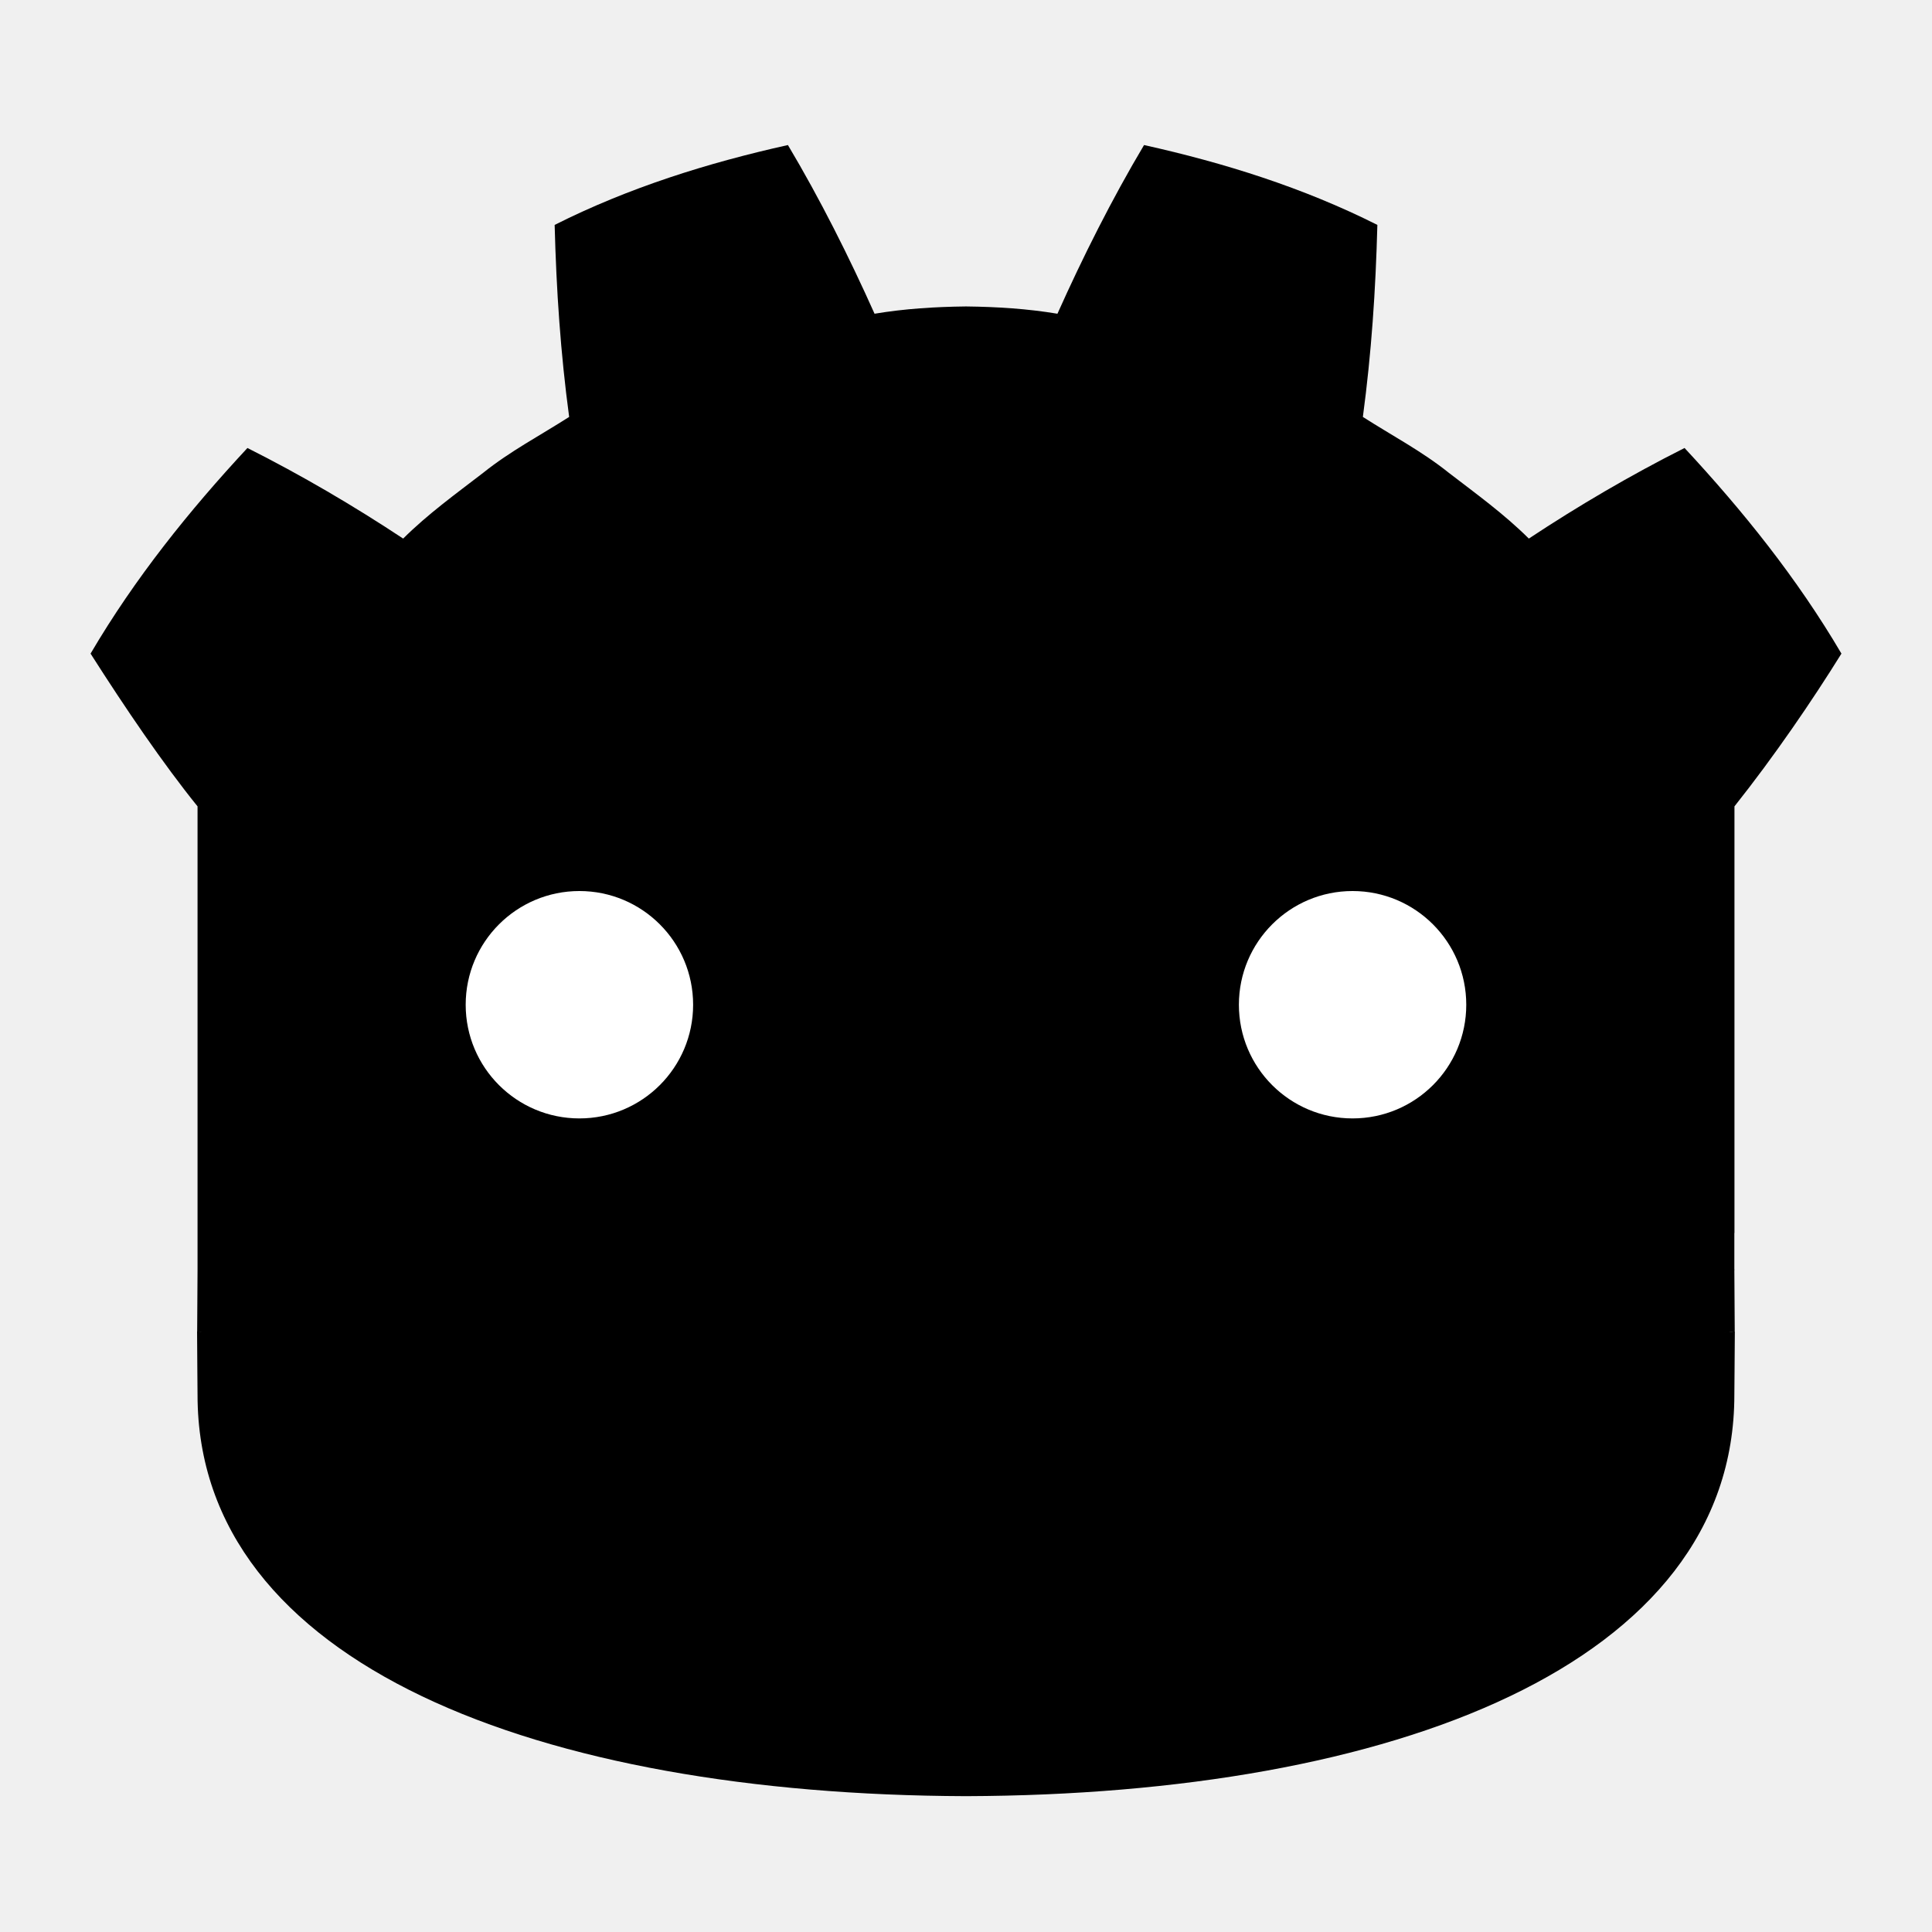
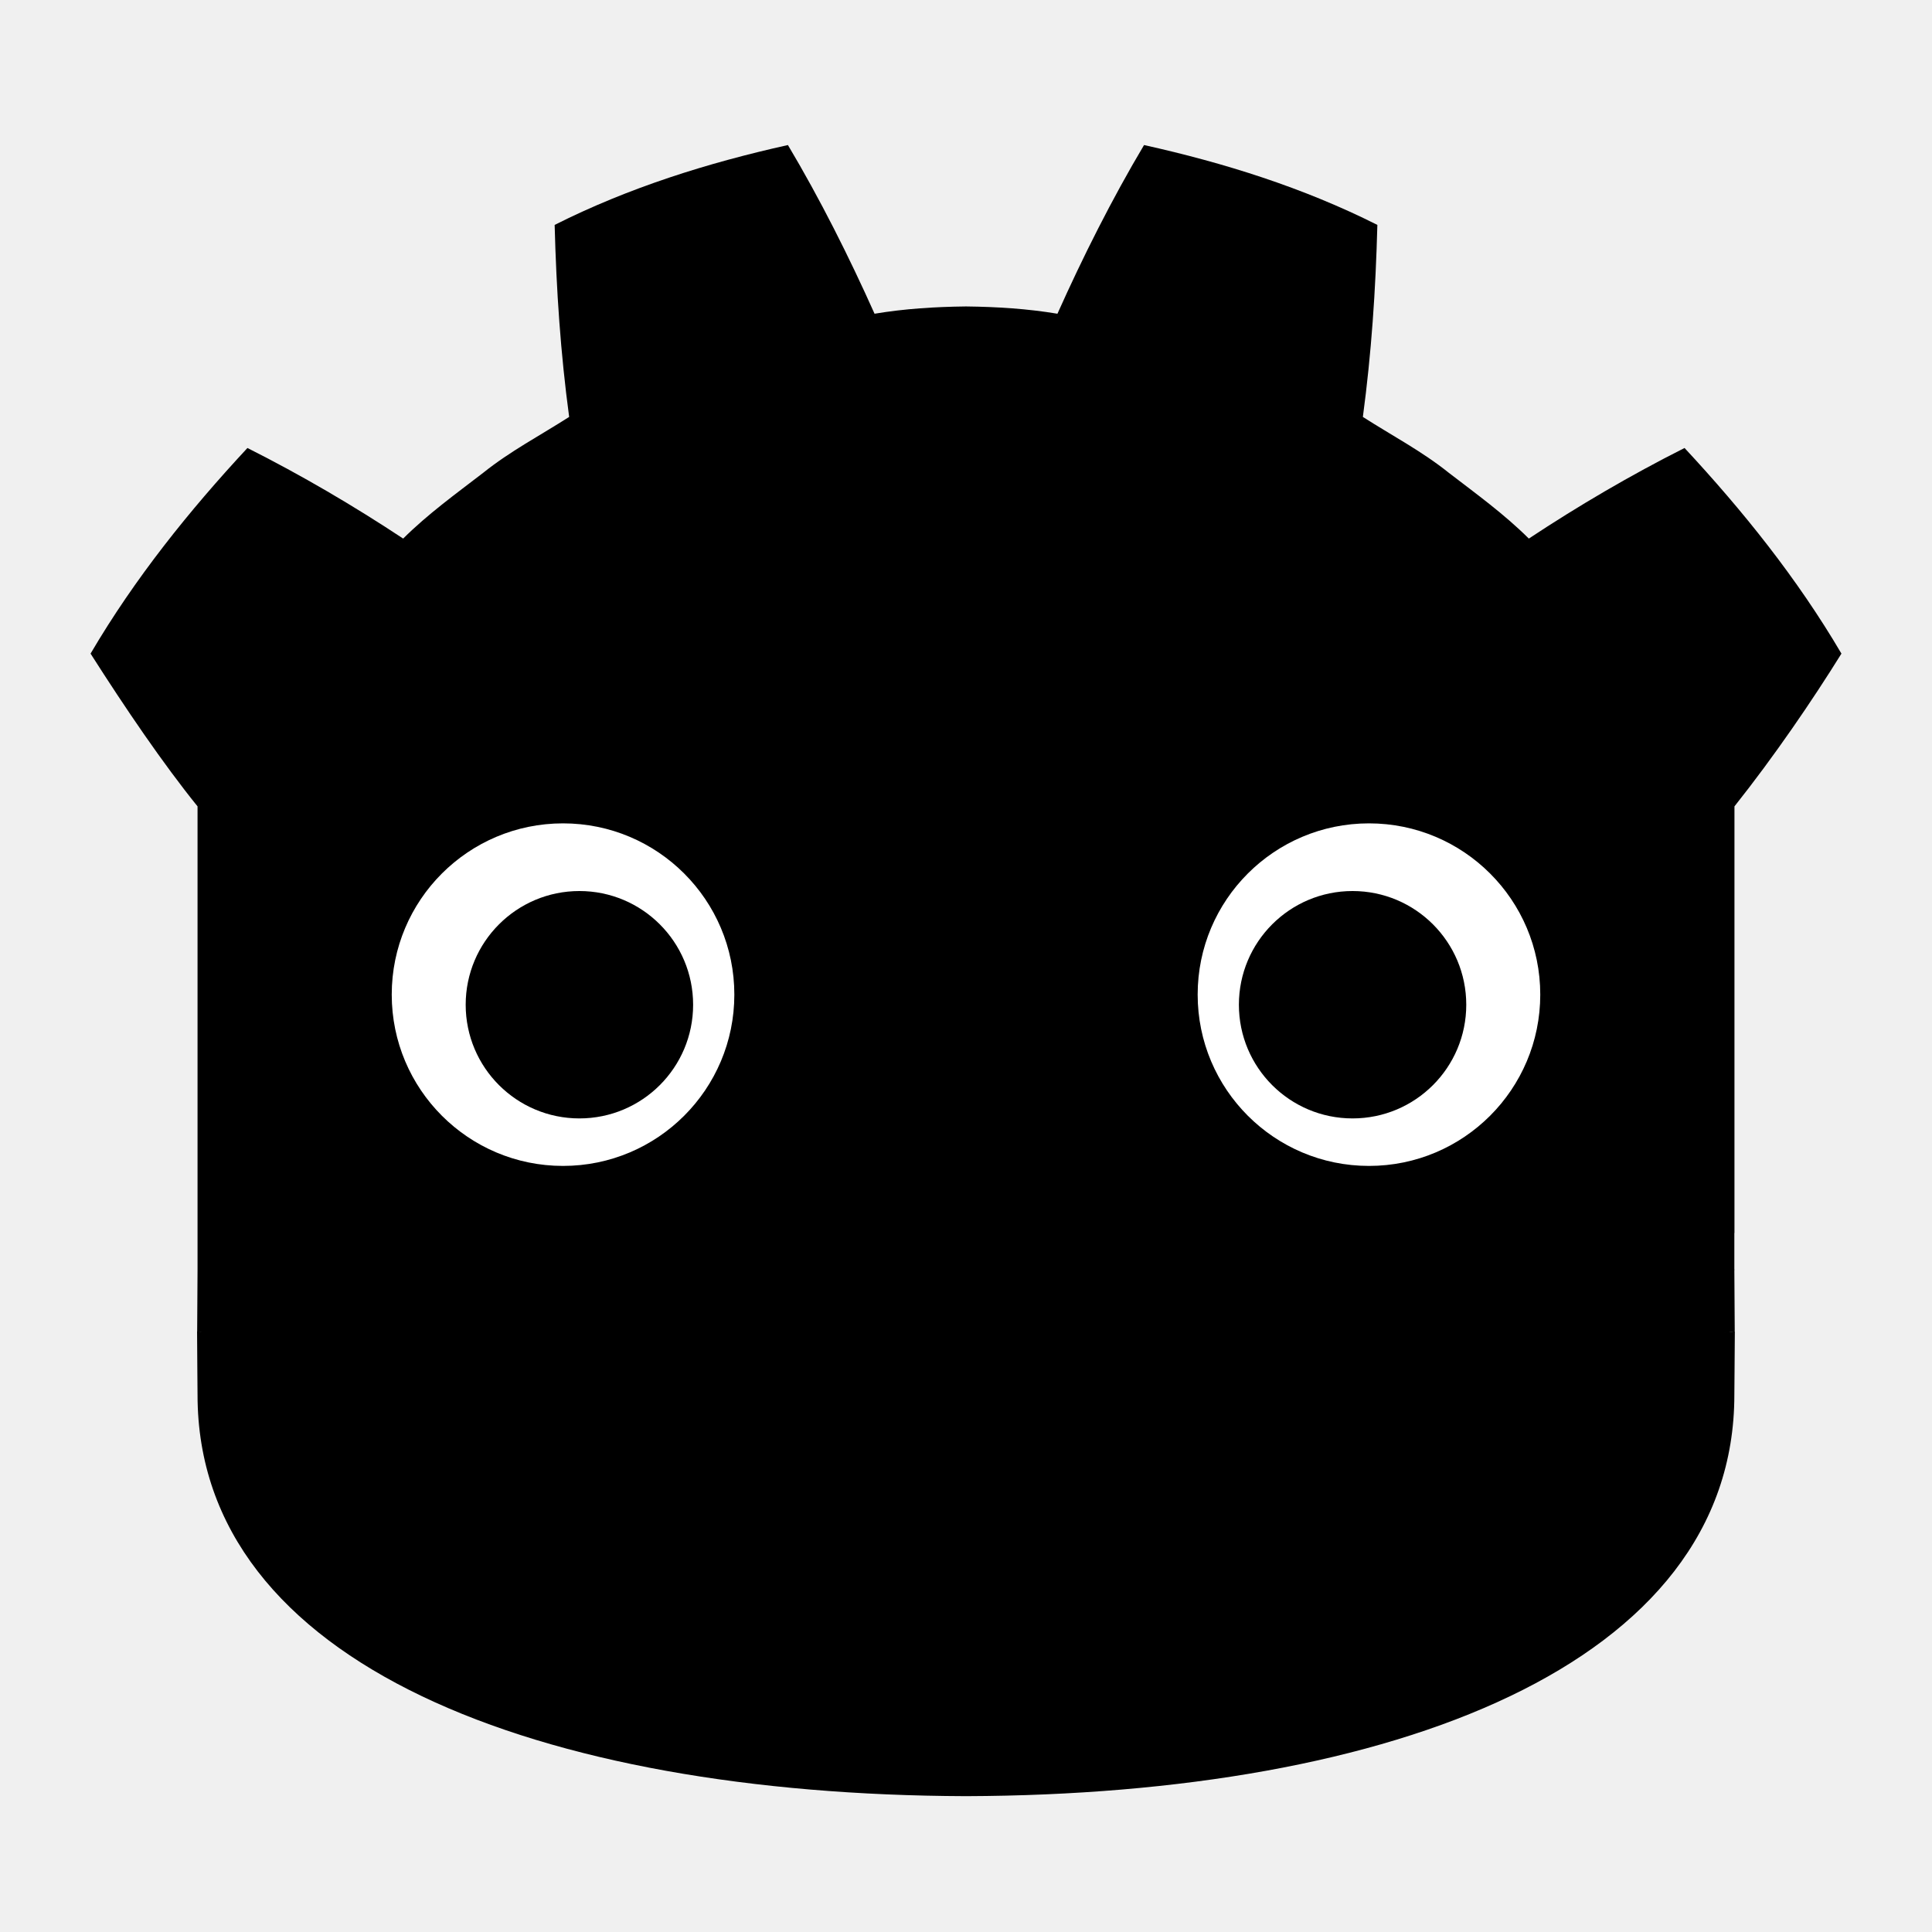
<svg xmlns="http://www.w3.org/2000/svg" width="256" height="256" viewBox="0 0 256 256" fill="none">
  <path d="M229.81 168.288s-.338-2.075-.536-2.056l-37.653 3.633a6.119 6.119 0 00-5.533 5.681l-1.034 14.826-29.13 2.078-1.982-13.437c-.441-2.989-3.051-5.242-6.072-5.242h-39.74c-3.02 0-5.63 2.253-6.071 5.242l-1.983 13.437-29.13-2.078-1.034-14.826a6.12 6.12 0 00-5.533-5.682l-37.672-3.632c-.195-.019-.337 2.058-.532 2.058l-.05 8.148 31.904 5.145 1.044 14.959c.212 3.028 2.655 5.477 5.685 5.694l40.119 2.862c.152.01.301.017.451.017 3.015 0 5.621-2.254 6.062-5.243l2.039-13.826h29.143l2.039 13.826c.44 2.988 3.049 5.242 6.068 5.242.148 0 .296-.006.44-.016l40.124-2.862c3.029-.217 5.473-2.666 5.685-5.694l1.043-14.959 31.891-5.167-.052-8.128z" fill="#000000" />
  <path d="M26.175 106.847v61.441c.112.001.224.005.336.016l37.667 3.631a4.057 4.057 0 013.657 3.756l1.162 16.628 32.857 2.344 2.264-15.346c.293-1.99 2-3.465 4.012-3.465h39.741a4.055 4.055 0 014.011 3.465l2.264 15.346 32.858-2.344 1.161-16.628a4.058 4.058 0 013.657-3.756l37.653-3.631a3.72 3.72 0 01.335-.016v-4.903l.015-.005v-56.533c5.304-6.678 10.327-14.043 14.175-20.24-5.881-10.01-13.086-18.957-20.788-27.246-7.143 3.595-14.081 7.668-20.634 12.003-3.279-3.26-6.973-5.926-10.6-8.713-3.564-2.863-7.581-4.962-11.391-7.407 1.134-8.447 1.695-16.763 1.921-25.442-9.83-4.947-20.313-8.227-30.916-10.583-4.233 7.115-8.104 14.82-11.476 22.352-3.998-.668-8.015-.916-12.037-.964v-.006c-.029 0-.055.006-.078.006-.025 0-.051-.006-.076-.006v.006c-4.03.048-8.044.296-12.043.964-3.37-7.532-7.239-15.237-11.478-22.352-10.598 2.356-21.082 5.636-30.91 10.583.224 8.68.785 16.995 1.922 25.442-3.817 2.446-7.828 4.544-11.394 7.407-3.622 2.787-7.322 5.453-10.602 8.713-6.553-4.335-13.489-8.408-20.634-12.003C25.084 67.65 17.883 76.596 12 86.607c4.623 7.257 9.582 14.551 14.175 20.24z" fill="#000000" />
  <path d="M196.018 179.681l-1.167 16.716a4.057 4.057 0 01-3.758 3.763l-40.122 2.863a4.057 4.057 0 01-4.301-3.455l-2.301-15.604h-32.738l-2.301 15.604a4.053 4.053 0 01-4.301 3.455l-40.122-2.863a4.058 4.058 0 01-3.758-3.763l-1.166-16.716-33.87-3.266c.015 3.64.062 7.628.062 8.422 0 35.772 45.378 52.965 101.756 53.163h.138c56.379-.198 101.741-17.391 101.741-53.163 0-.808.049-4.78.065-8.422l-33.857 3.266z" fill="#000000" />
-   <path d="M97.304 131.788c0 12.542-10.162 22.702-22.7 22.702-12.532 0-22.697-10.16-22.697-22.702 0-12.534 10.165-22.688 22.697-22.688 12.538 0 22.7 10.154 22.7 22.688z" fill="#000000" />
-   <path d="M91.842 133.134c0 8.319-6.743 15.062-15.068 15.062-8.32 0-15.068-6.743-15.068-15.062 0-8.319 6.747-15.067 15.068-15.067 8.325 0 15.068 6.748 15.068 15.067z" fill="#FFFFFF" />
-   <path d="M127.998 156.555c-4.035 0-7.306-2.974-7.306-6.64v-20.898c0-3.663 3.271-6.64 7.306-6.64 4.036 0 7.314 2.977 7.314 6.64v20.898c0 3.666-3.278 6.64-7.314 6.64zM158.697 131.788c0 12.542 10.162 22.702 22.702 22.702 12.53 0 22.694-10.16 22.694-22.702 0-12.534-10.164-22.688-22.694-22.688-12.54 0-22.702 10.154-22.702 22.688z" fill="#000000" />
-   <path d="M164.16 133.134c0 8.319 6.74 15.062 15.059 15.062 8.328 0 15.068-6.743 15.068-15.062 0-8.319-6.74-15.067-15.068-15.067-8.319 0-15.059 6.748-15.059 15.067z" fill="#FFFFFF" />
+   <path d="M97.304 131.788c0 12.542-10.162 22.702-22.7 22.702-12.532 0-22.697-10.16-22.697-22.702 0-12.534 10.165-22.688 22.697-22.688 12.538 0 22.7 10.154 22.7 22.688z" fill="#FFFFFF" />
+   <path d="M91.842 133.134c0 8.319-6.743 15.062-15.068 15.062-8.32 0-15.068-6.743-15.068-15.062 0-8.319 6.747-15.067 15.068-15.067 8.325 0 15.068 6.748 15.068 15.067z" fill="#000000" />
+   <path d="M127.998 156.555c-4.035 0-7.306-2.974-7.306-6.64v-20.898c0-3.663 3.271-6.64 7.306-6.64 4.036 0 7.314 2.977 7.314 6.64v20.898c0 3.666-3.278 6.64-7.314 6.64z" fill="#000000" />
+   <path d="M158.697 131.788c0 12.542 10.162 22.702 22.702 22.702 12.53 0 22.694-10.16 22.694-22.702 0-12.534-10.164-22.688-22.694-22.688-12.54 0-22.702 10.154-22.702 22.688z" fill="#FFFFFF" />
+   <path d="M164.16 133.134c0 8.319 6.74 15.062 15.059 15.062 8.328 0 15.068-6.743 15.068-15.062 0-8.319-6.74-15.067-15.068-15.067-8.319 0-15.059 6.748-15.059 15.067z" fill="#000000" />
</svg>
